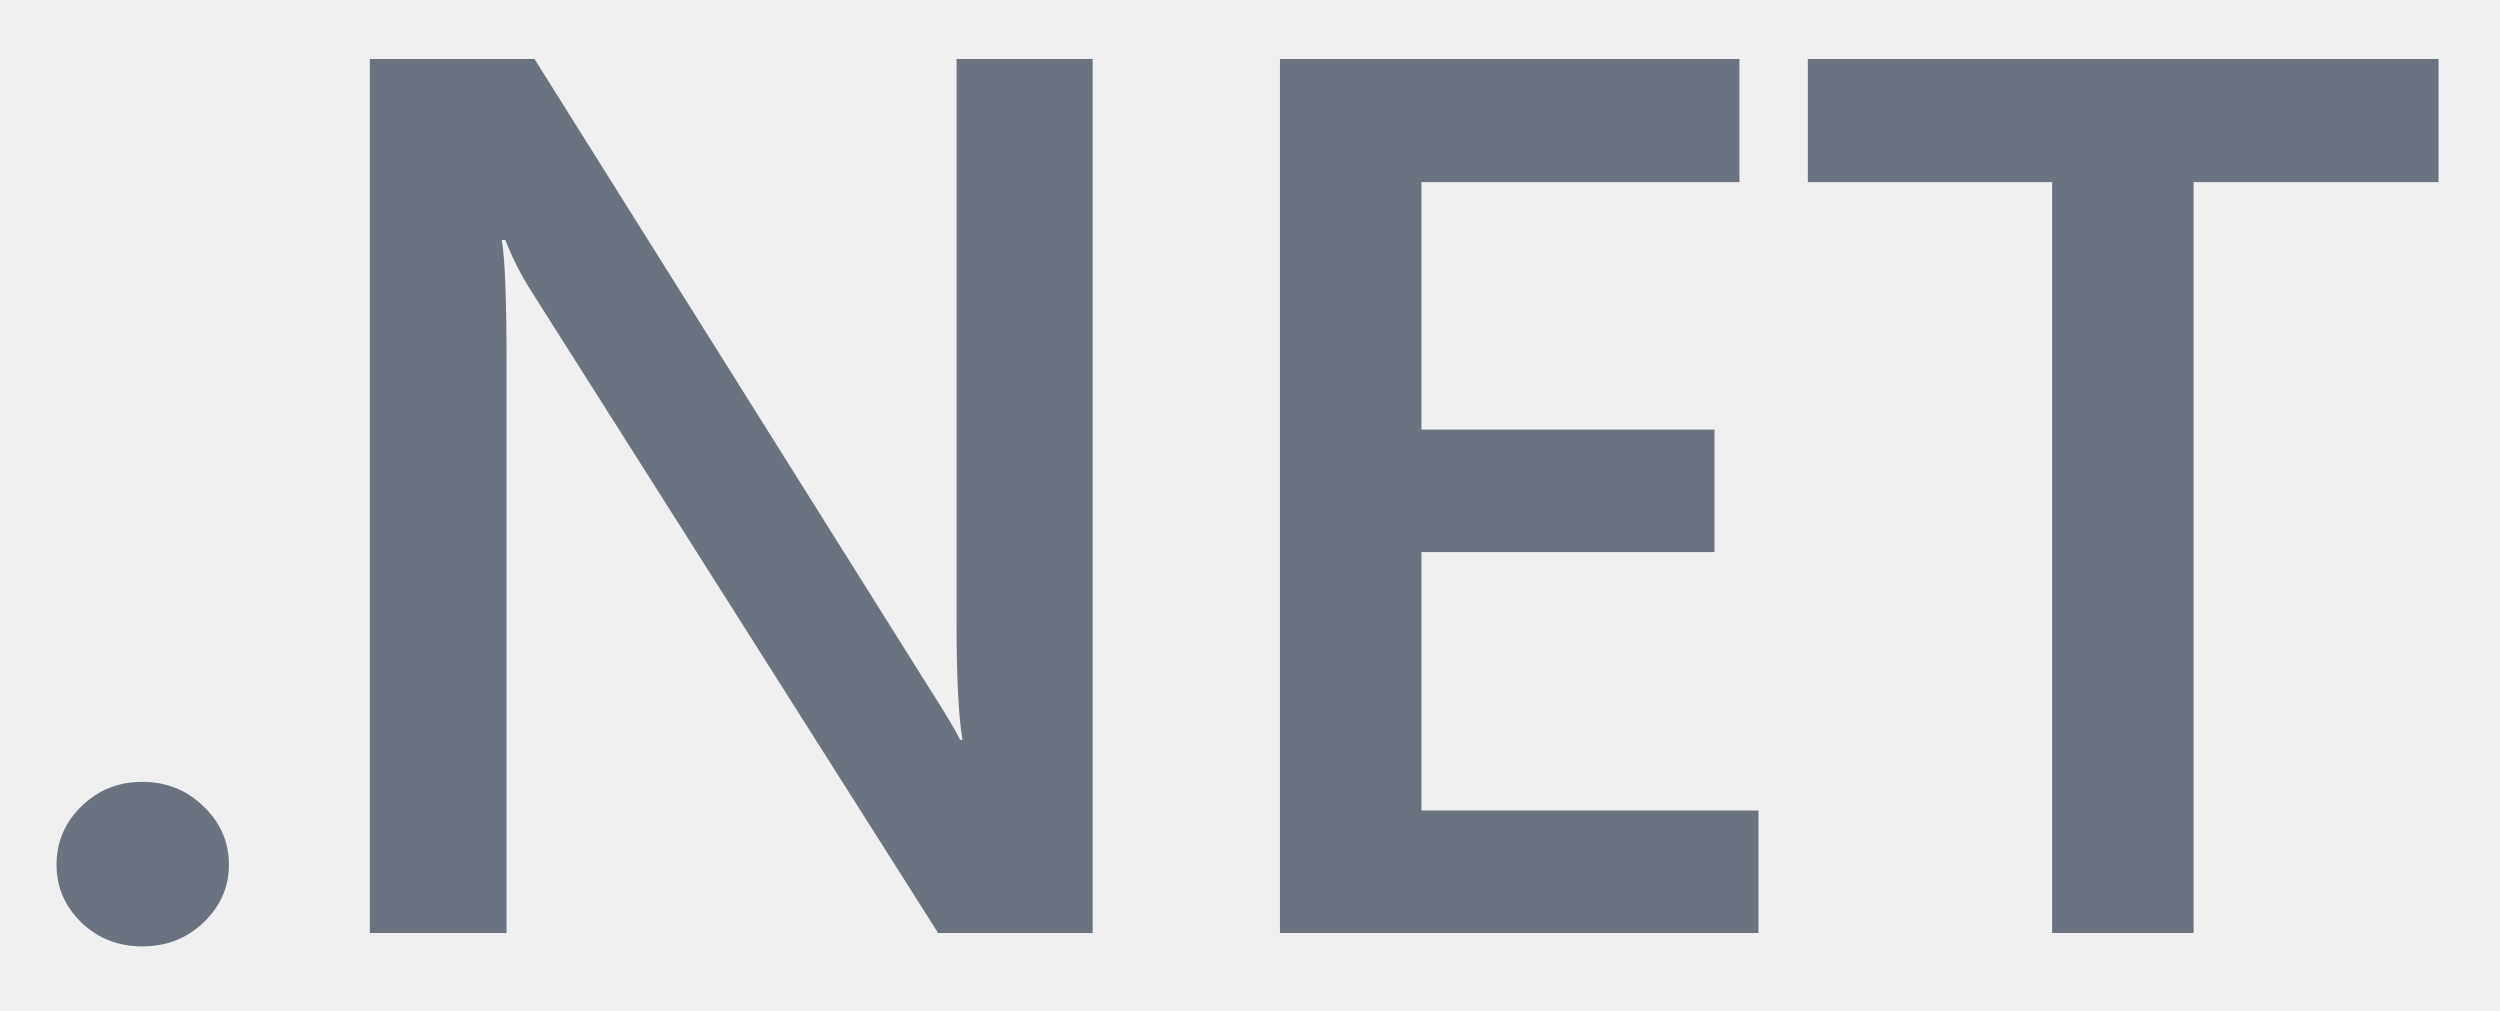
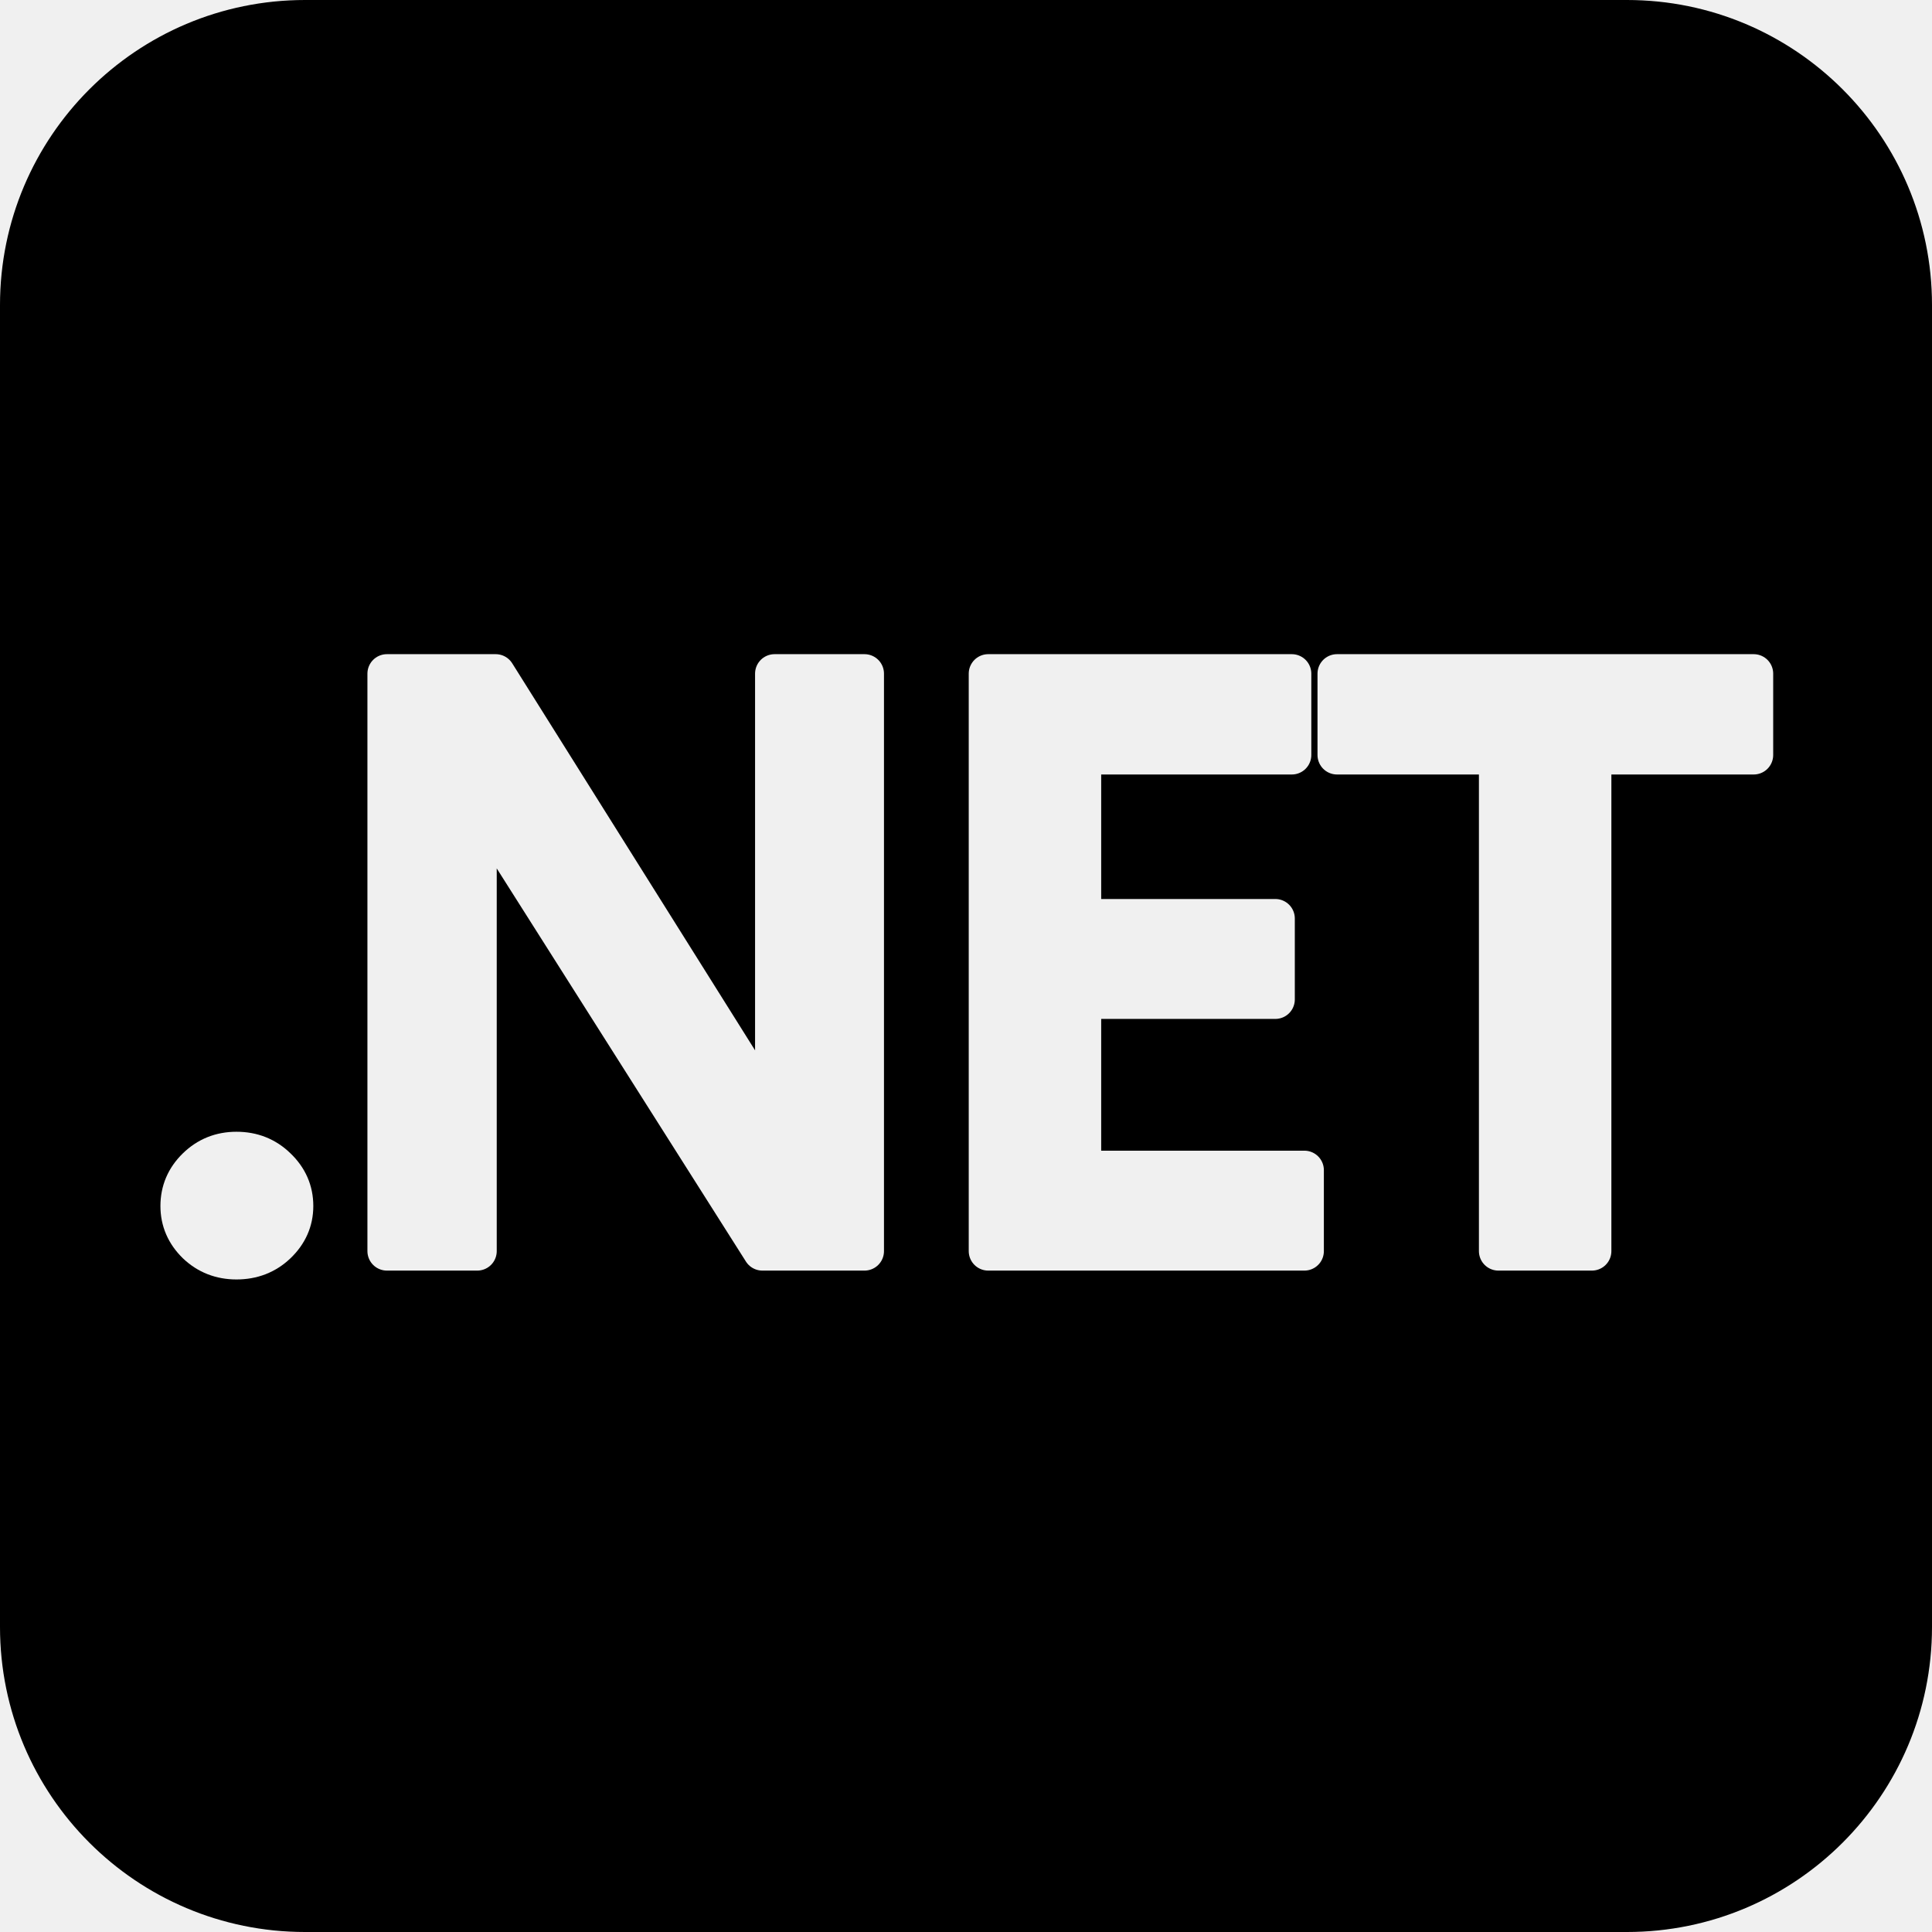
- <svg xmlns="http://www.w3.org/2000/svg" viewBox="62 163 339 137" fill="#6B7280">
-   <path d="M81.274 291.333C78.05 291.333 75.309 290.259 73.052 288.11C70.795 285.906 69.666 283.289 69.666 280.259C69.666 277.173 70.795 274.529 73.052 272.325C75.309 270.121 78.05 269.019 81.274 269.019C84.552 269.019 87.319 270.121 89.576 272.325C91.887 274.529 93.042 277.173 93.042 280.259C93.042 283.289 91.887 285.906 89.576 288.11C87.319 290.259 84.552 291.333 81.274 291.333Z" />
-   <path d="M210.167 289.515H189.209L133.994 202.406C132.597 200.202 131.441 197.915 130.528 195.546H130.044C130.474 198.081 130.689 203.508 130.689 211.827V289.515H112.149V171H134.477L187.839 256.043C190.096 259.57 191.547 261.994 192.192 263.316H192.514C191.977 260.176 191.708 254.859 191.708 247.365V171H210.167V289.515Z" />
-   <path d="M300.449 289.515H235.561V171H297.87V187.695H254.746V221.249H294.485V237.861H254.746V272.903H300.449V289.515Z" />
-   <path d="M392.667 187.695H359.457V289.515H340.272V187.695H307.143V171H392.667V187.695Z" />
+ <svg xmlns="http://www.w3.org/2000/svg" viewBox="0 0 456 456">
+   <mask id="cut">
+     <rect width="456" height="456" fill="#fff" />
+     <g transform="matrix(1.15,0,0,1.15,-37.65,-37.65)" fill="#000" stroke="#000" stroke-width="8" stroke-linejoin="round">
+       <path d="M81.274 291.333C78.05 291.333 75.309 290.259 73.052 288.11C70.795 285.906 69.666 283.289 69.666 280.259C69.666 277.173 70.795 274.529 73.052 272.325C75.309 270.121 78.05 269.019 81.274 269.019C84.552 269.019 87.319 270.121 89.576 272.325C91.887 274.529 93.042 277.173 93.042 280.259C93.042 283.289 91.887 285.906 89.576 288.11C87.319 290.259 84.552 291.333 81.274 291.333Z" />
+       <path d="M210.167 289.515H189.209L133.994 202.406C132.597 200.202 131.441 197.915 130.528 195.546H130.044C130.474 198.081 130.689 203.508 130.689 211.827V289.515H112.149V171H134.477L187.839 256.043C190.096 259.57 191.547 261.994 192.192 263.316H192.514C191.977 260.176 191.708 254.859 191.708 247.365V171H210.167V289.515Z" />
+       <path d="M300.449 289.515H235.561V171H297.87V187.695H254.746V221.249H294.485V237.861H254.746V272.903H300.449V289.515Z" />
+       <path d="M392.667 187.695H359.457V289.515H340.272V187.695H307.143V171H392.667V187.695Z" />
+     </g>
+   </mask>
+   <rect width="456" height="456" rx="72" fill="#000" mask="url(#cut)" />
</svg>
